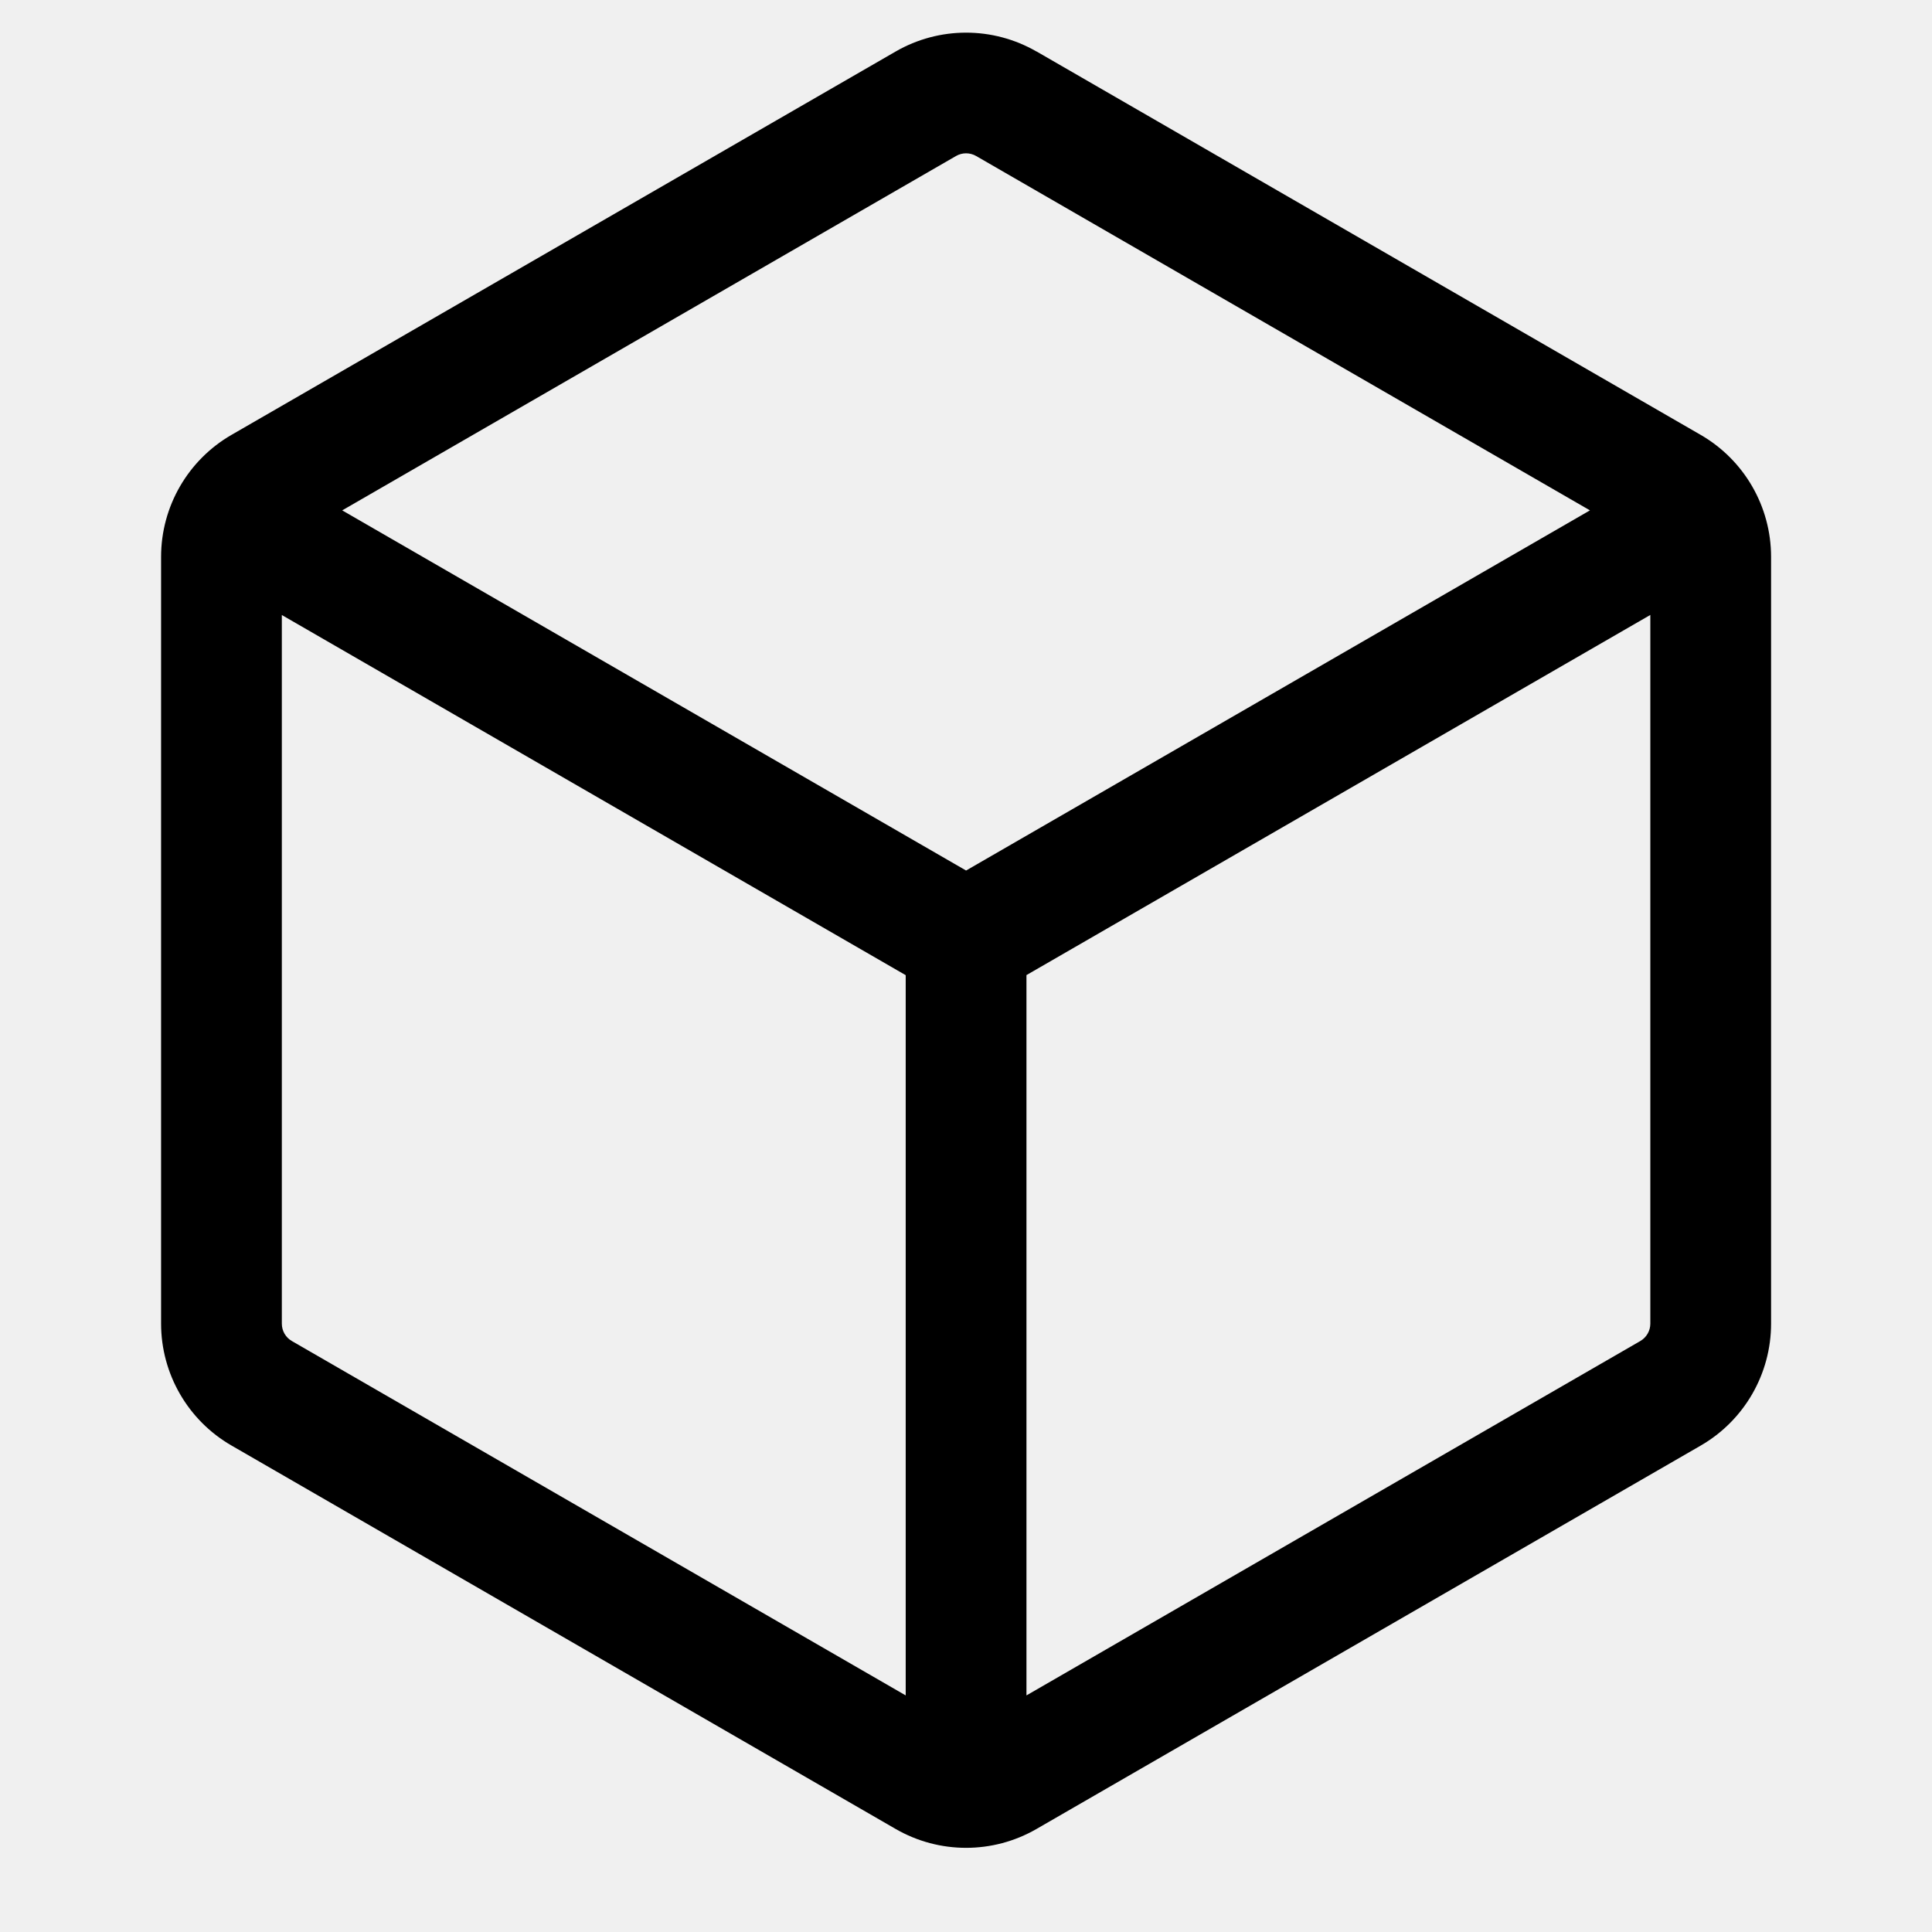
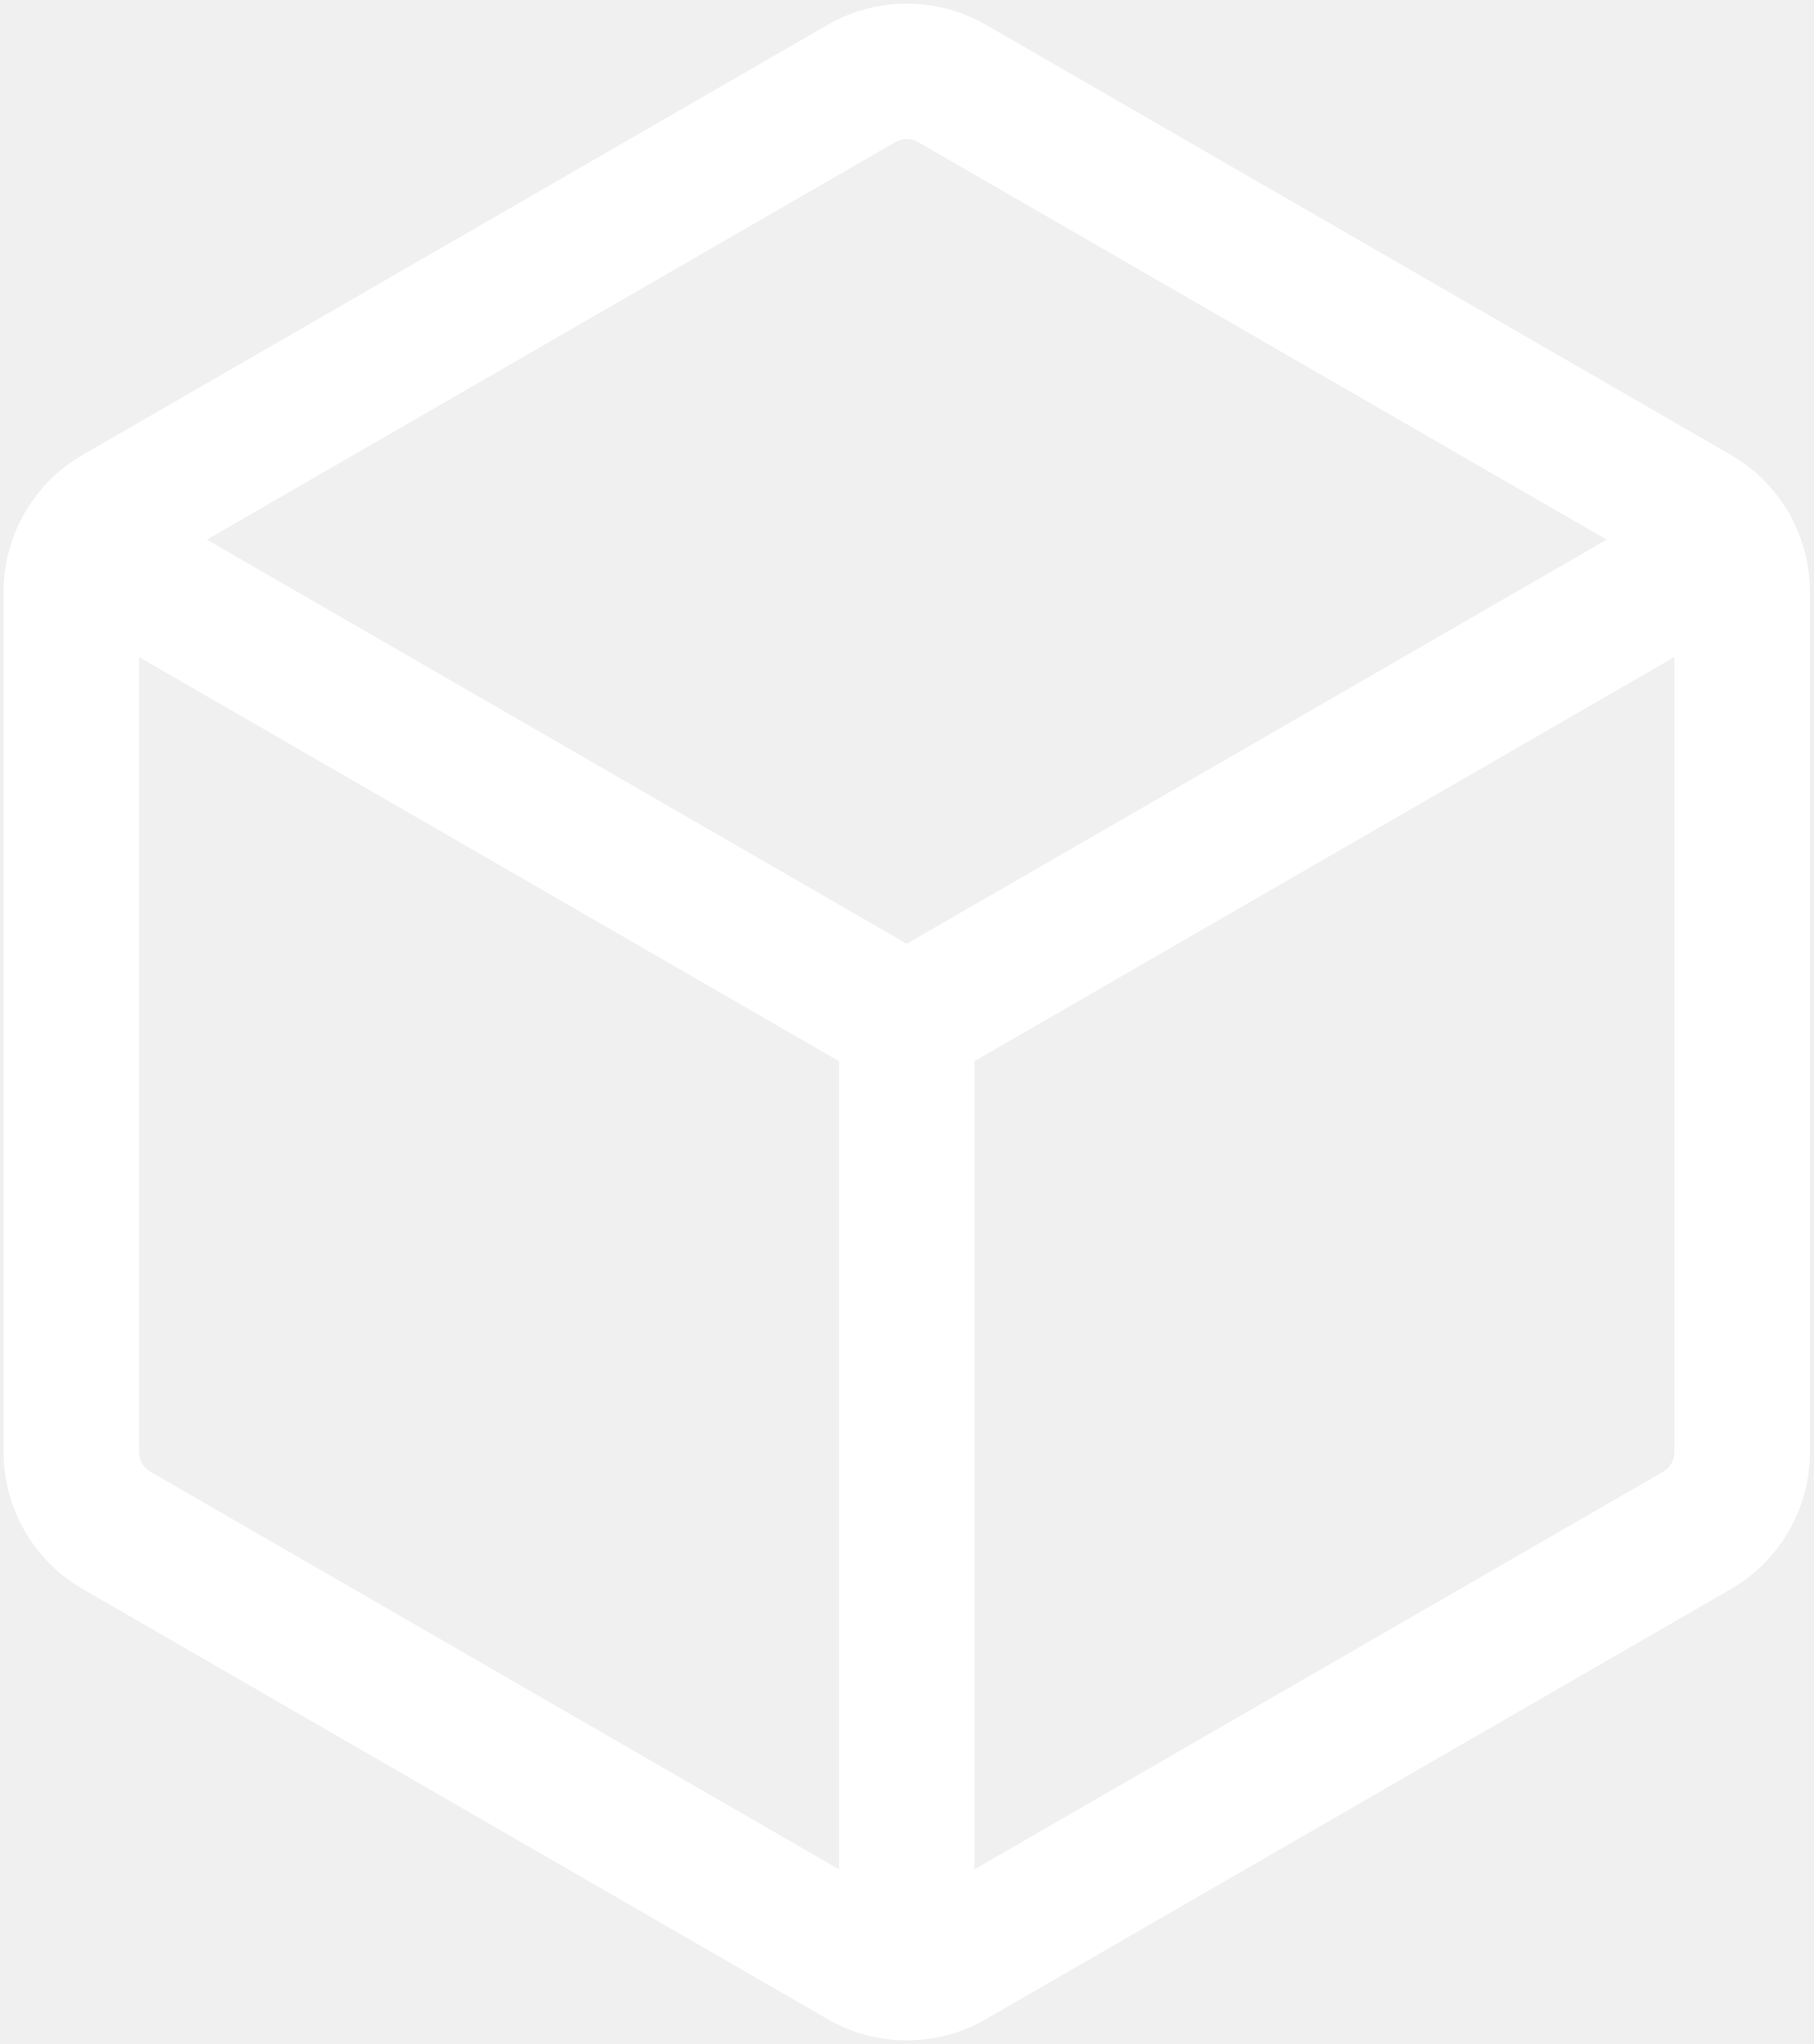
- <svg xmlns="http://www.w3.org/2000/svg" width="24" height="24" viewBox="0 0 24 24">
-   <path fill-rule="evenodd" d="M12.876.64a1.75 1.75 0 00-1.75 0l-8.25 4.762a1.75 1.75 0 00-.875 1.515v9.525c0 .625.334 1.203.875 1.515l8.25 4.763a1.75 1.75 0 001.75 0l8.25-4.762a1.75 1.75 0 00.875-1.516V6.917a1.75 1.75 0 00-.875-1.515L12.876.639zm-1 1.298a.25.25 0 01.25 0l7.625 4.402-7.75 4.474-7.75-4.474 7.625-4.402zM3.501 7.64v8.803c0 .09.048.172.125.216l7.625 4.402v-8.947L3.501 7.64zm9.25 13.421l7.625-4.402a.25.25 0 00.125-.216V7.639l-7.75 4.474v8.947z" />
+ <svg xmlns="http://www.w3.org/2000/svg" width="50.2" height="56.572" viewBox="0 0 502 565.723" version="1.1" id="svg77">
+   <defs id="defs81" />
+   <path fill-rule="evenodd" d="m 272.875,6.861 a 43.75,43.75 0 0 0 -43.75,0 L 22.875,125.911 A 43.75,43.75 0 0 0 1,163.786 V 401.911 c 0,15.625 8.35,30.075 21.875,37.875 L 229.125,558.861 a 43.75,43.75 0 0 0 43.75,0 L 479.125,439.811 A 43.75,43.75 0 0 0 501,401.911 V 163.786 a 43.75,43.75 0 0 0 -21.875,-37.875 L 272.875,6.836 Z M 247.875,39.311 a 6.25,6.25 0 0 1 6.25,0 L 444.75,149.361 251,261.211 57.25,149.361 Z M 38.5,181.861 V 401.936 c 0,2.25 1.2,4.3 3.125,5.4 L 232.25,517.386 V 293.711 Z M 269.75,517.386 460.375,407.336 a 6.25,6.25 0 0 0 3.125,-5.4 V 181.836 L 269.75,293.686 v 223.675 z" id="path75" style="fill:#ffffff;stroke-width:25" />
</svg>
